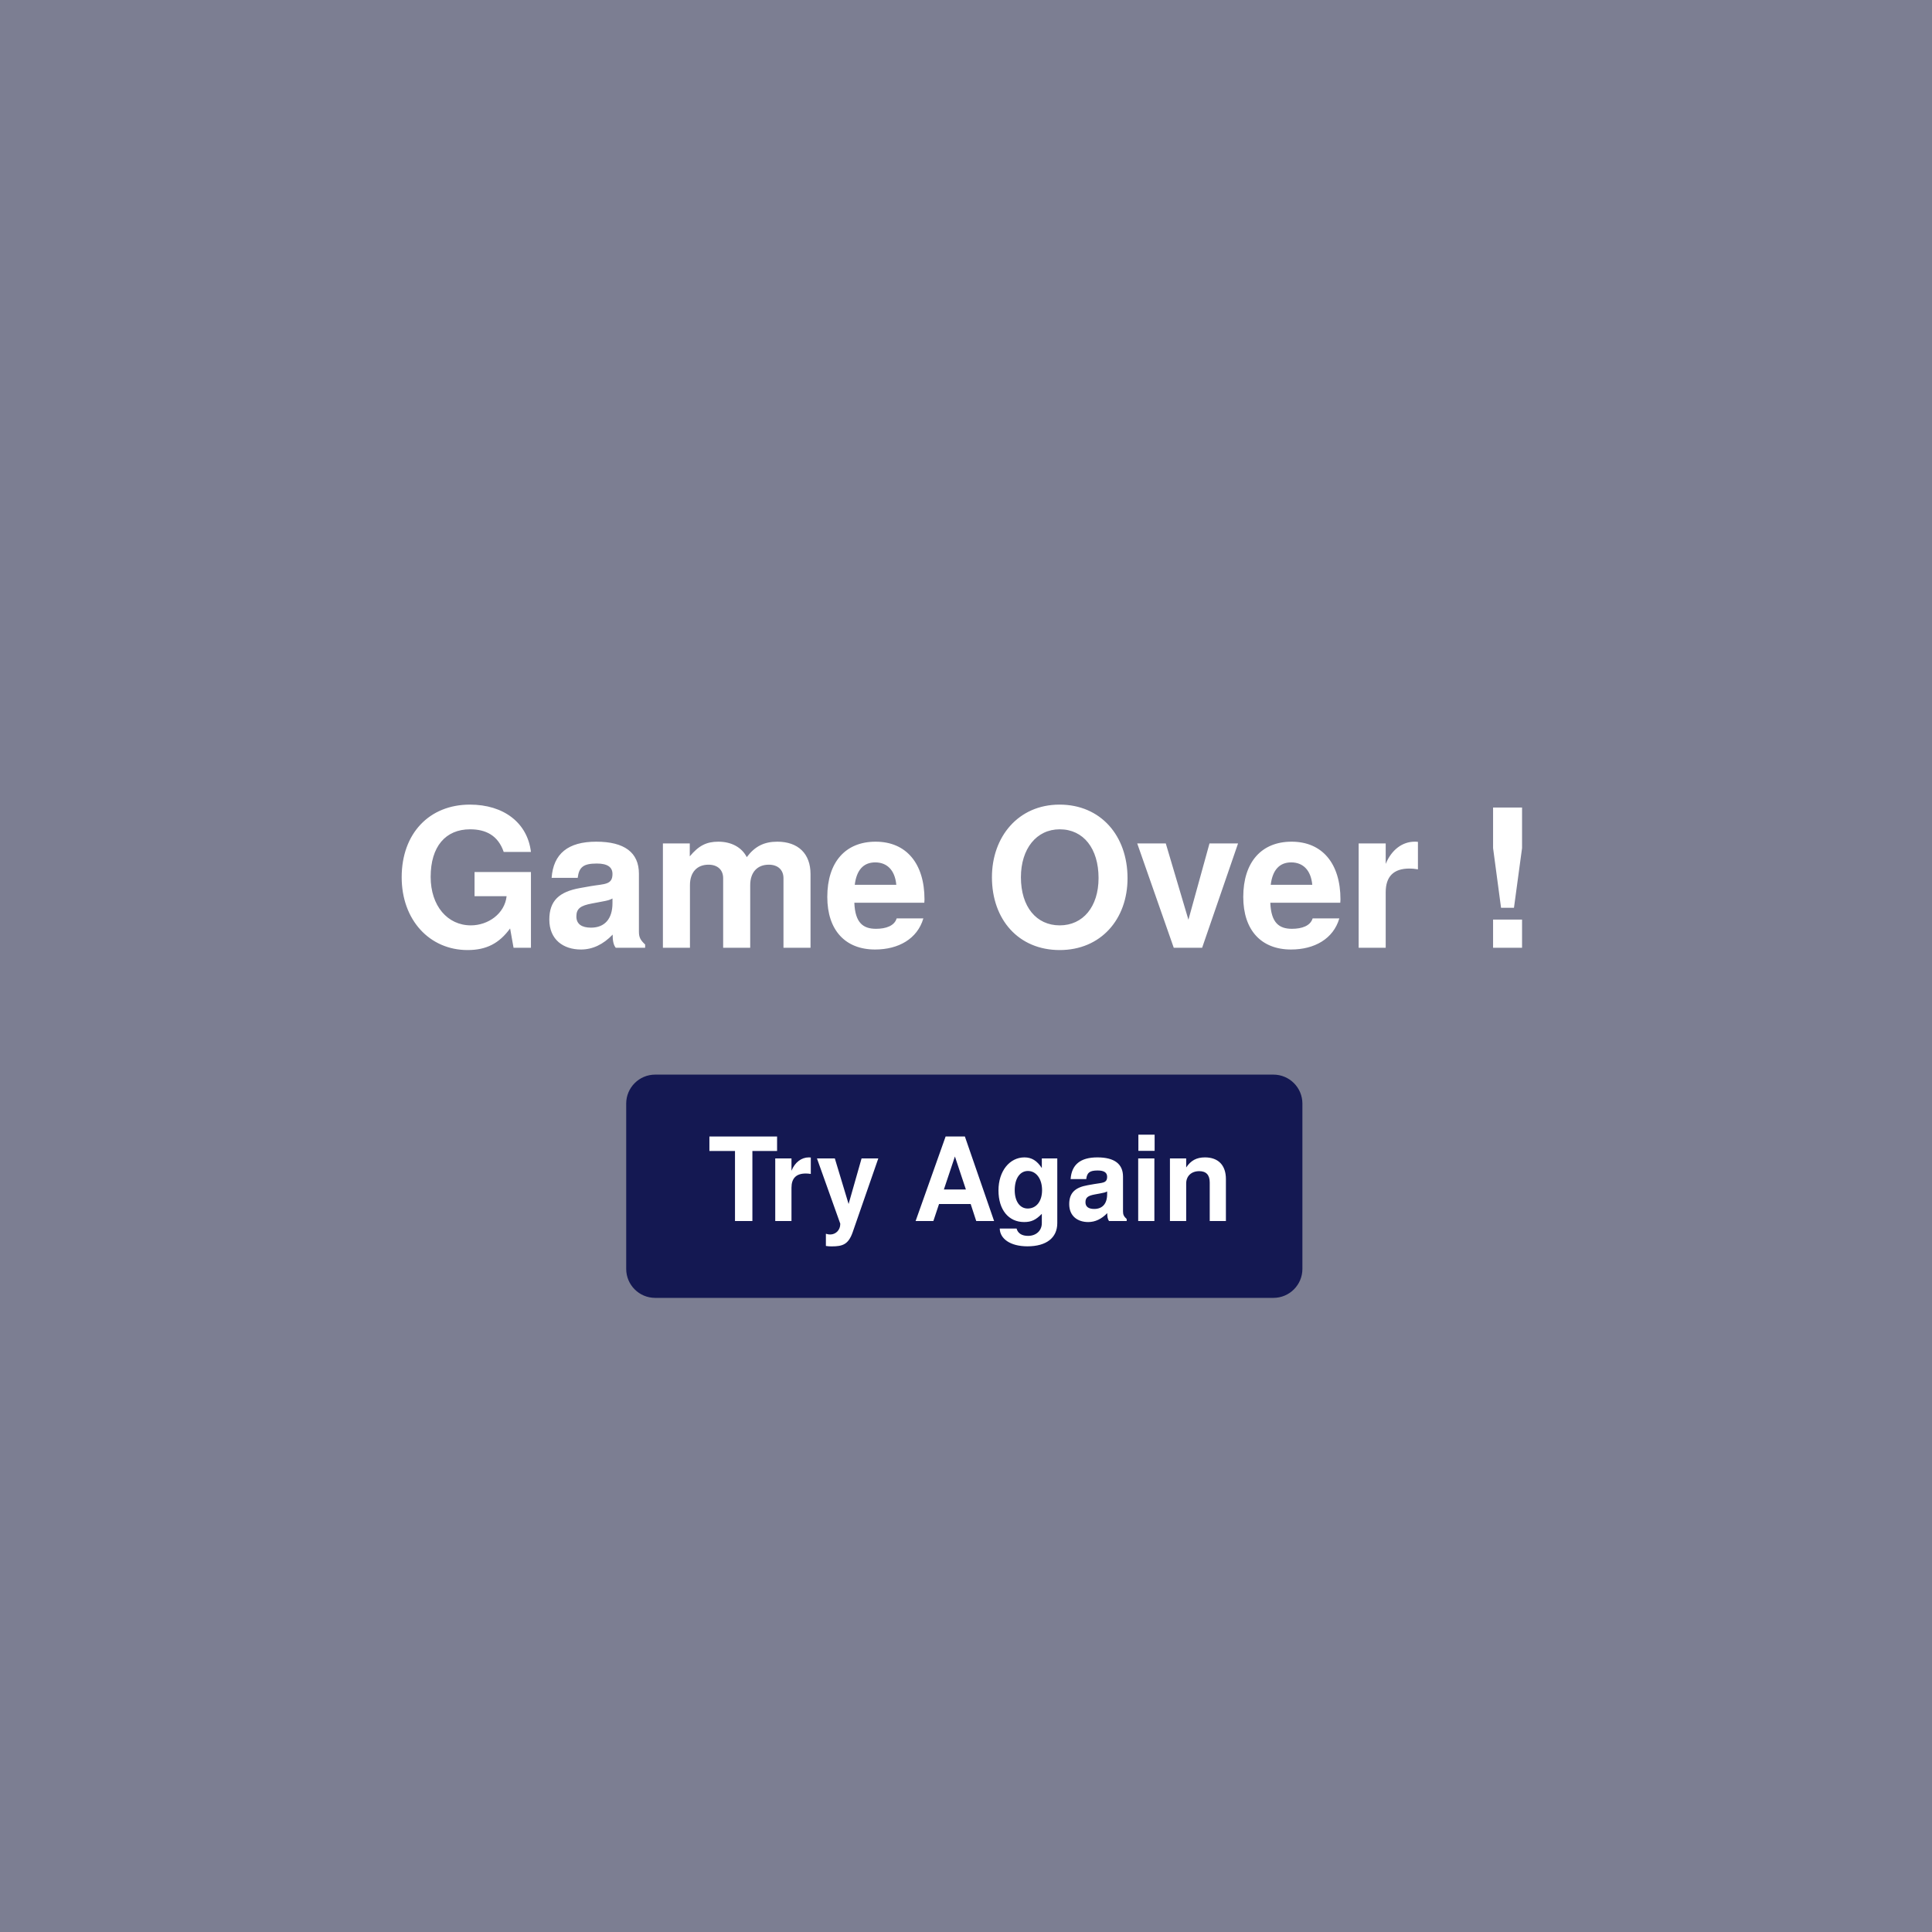
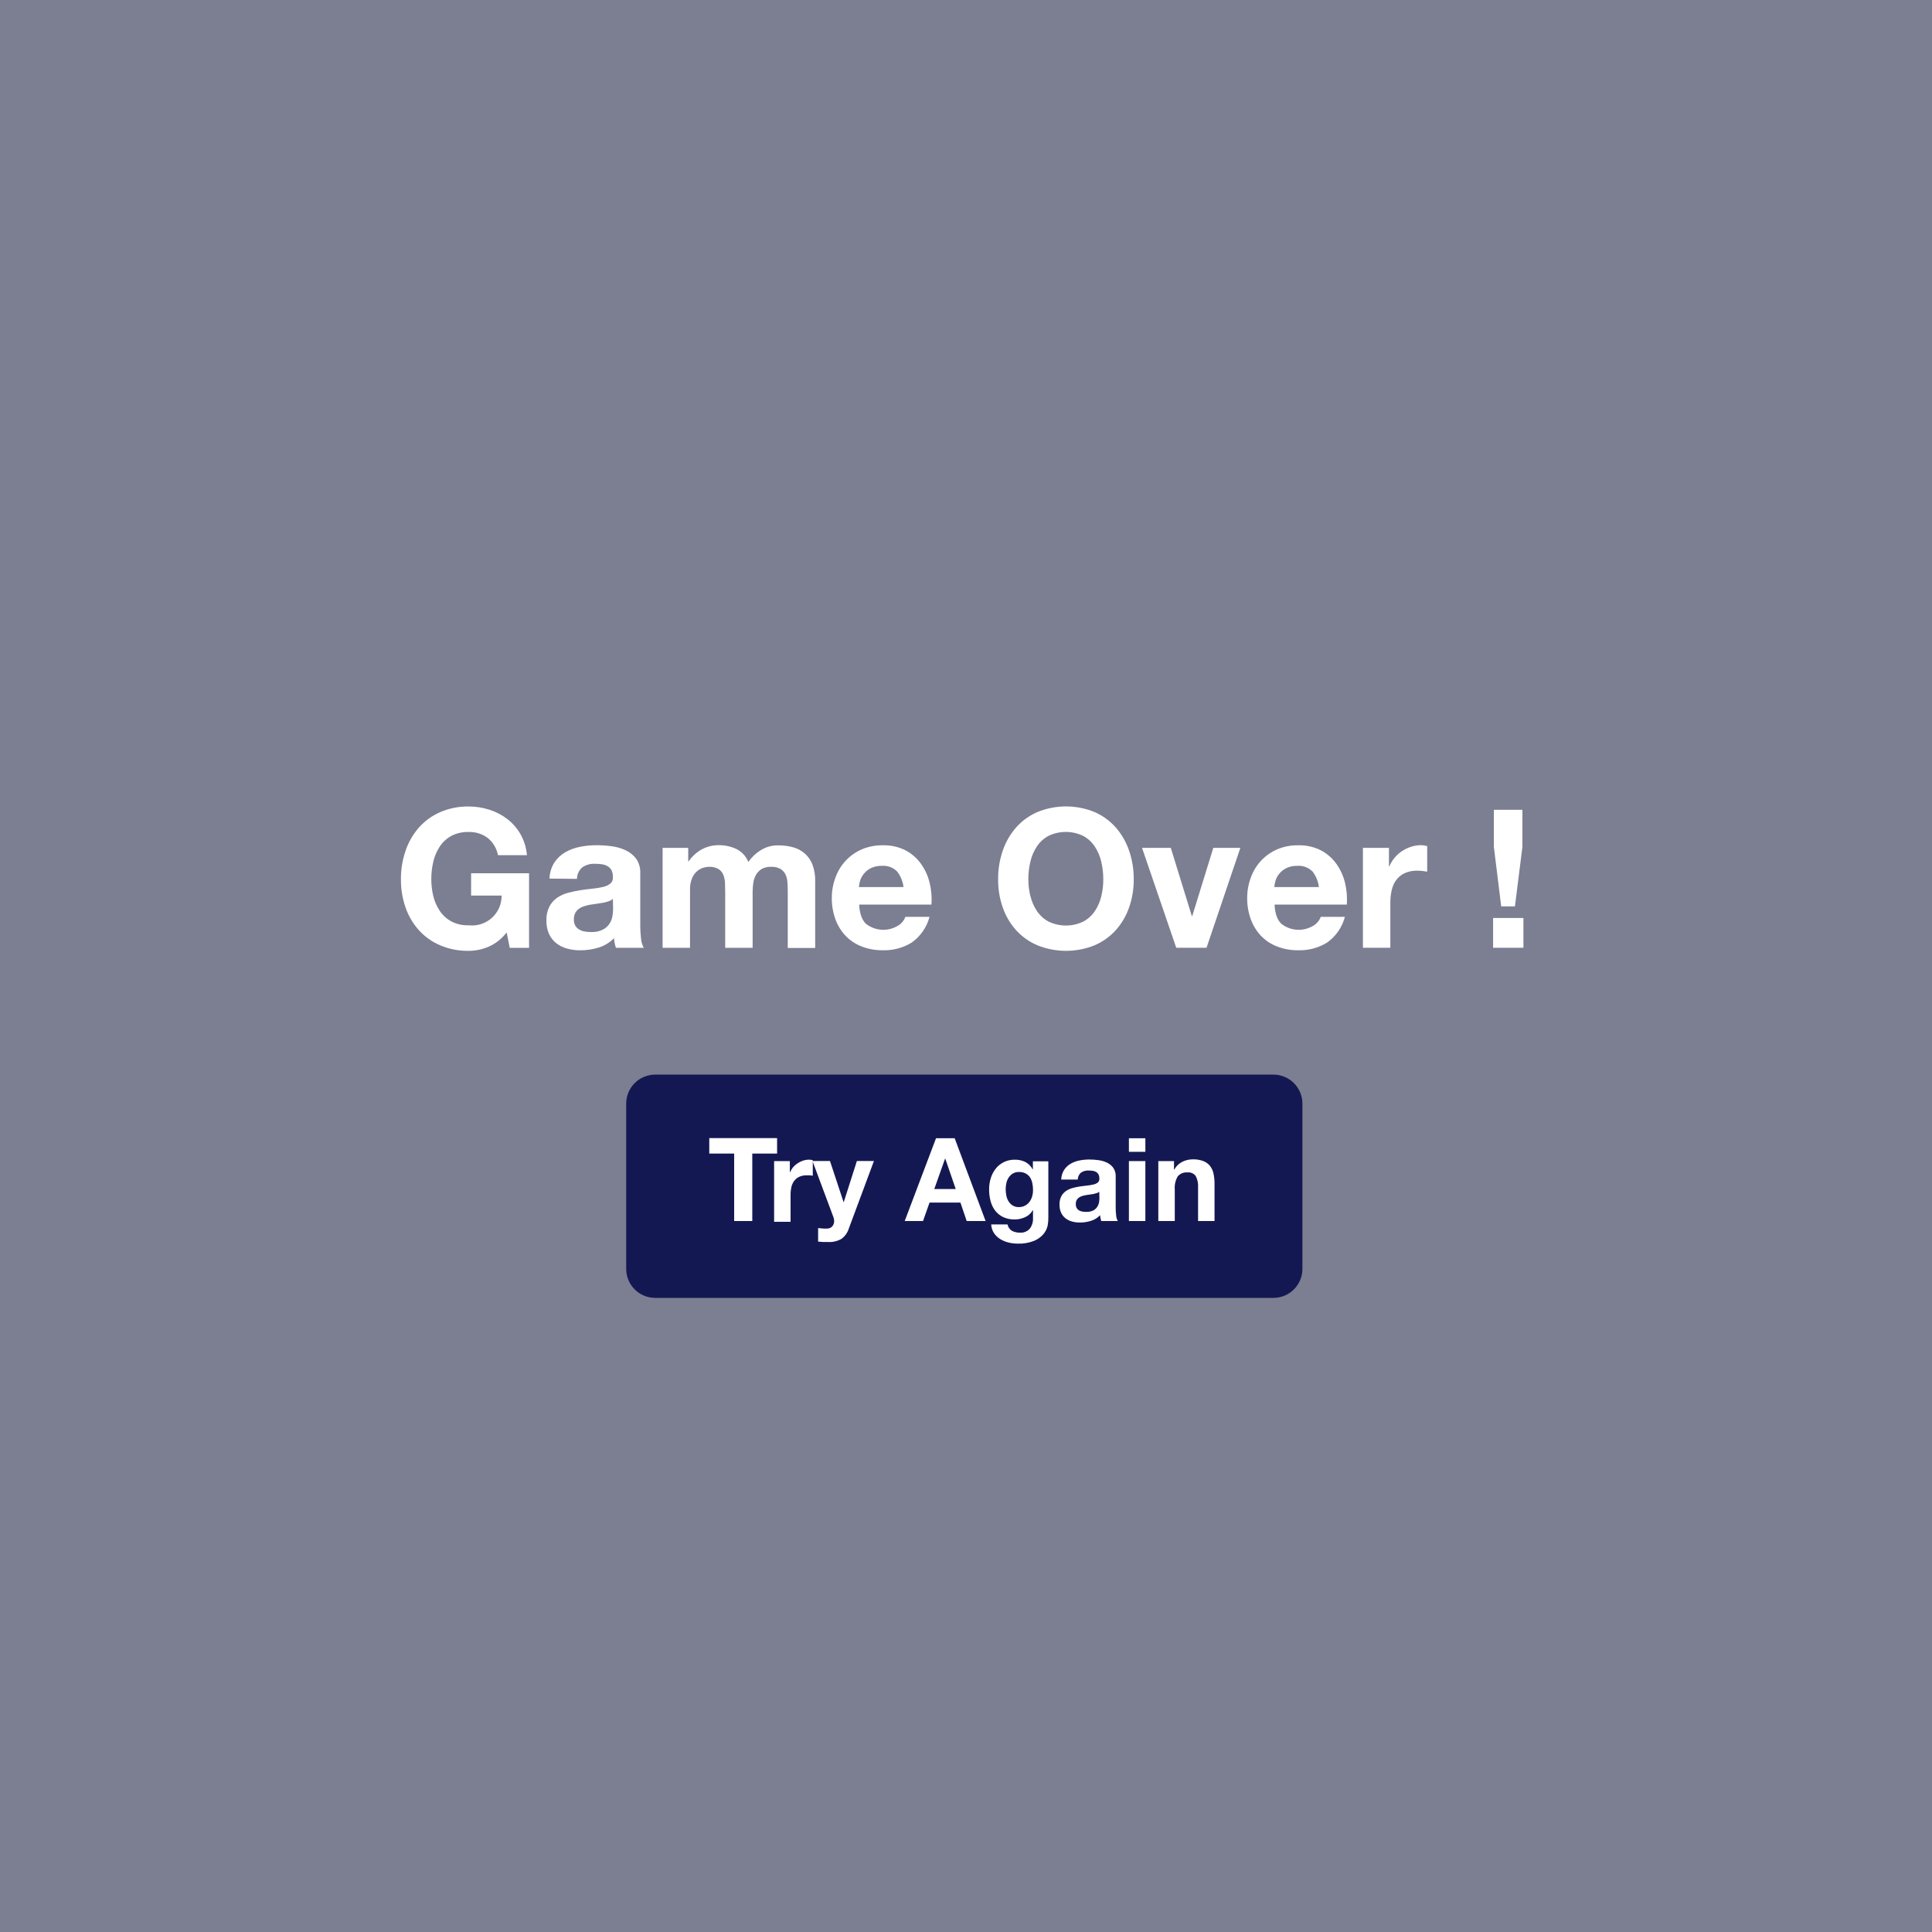
<svg xmlns="http://www.w3.org/2000/svg" id="Calque_1" data-name="Calque 1" viewBox="0 0 500 500">
-   <rect width="500" height="500" style="fill:#070b34;opacity:0.5" />
-   <text transform="translate(101.86 245.28)" style="font-size:50px;fill:#fff;font-family:HelveticaNeue-Bold, Helvetica Neue;font-weight:700">Game Over ! </text>
+   <rect width="500" height="500" style="fill:#070b34;opacity:0.5;isolation:isolate" />
+   <g style="isolation:isolate">
+     <path d="M126.46,245a13.16,13.16,0,0,1-5.15,1.08,18.3,18.3,0,0,1-7.37-1.42,15.8,15.8,0,0,1-5.53-3.92,17.37,17.37,0,0,1-3.45-5.87,21.55,21.55,0,0,1-1.2-7.28,22.3,22.3,0,0,1,1.2-7.42,17.82,17.82,0,0,1,3.45-6,15.77,15.77,0,0,1,5.53-4,18,18,0,0,1,7.38-1.45,17.33,17.33,0,0,1,5.32.83,15.09,15.09,0,0,1,4.65,2.42,13.11,13.11,0,0,1,5.08,9.35h-7.5a7.52,7.52,0,0,0-2.7-4.5,7.85,7.85,0,0,0-4.85-1.5,9.17,9.17,0,0,0-4.5,1,8.49,8.49,0,0,0-3,2.75,12,12,0,0,0-1.68,3.92,19.53,19.53,0,0,0-.52,4.55,18.16,18.16,0,0,0,.52,4.38,11.8,11.8,0,0,0,1.68,3.83,8.56,8.56,0,0,0,3,2.72,9.16,9.16,0,0,0,4.5,1,7.66,7.66,0,0,0,8.5-7.7h-7.9V226h15v19.3h-5l-.8-4A11.76,11.76,0,0,1,126.46,245Z" style="fill:#fff" />
+     <path d="M142.21,227.38a8.25,8.25,0,0,1,1.25-4.15,8.5,8.5,0,0,1,2.8-2.65,12.2,12.2,0,0,1,3.82-1.42,21.75,21.75,0,0,1,4.27-.42,29.09,29.09,0,0,1,4,.27,12.13,12.13,0,0,1,3.65,1.08,7.2,7.2,0,0,1,2.7,2.23,6.22,6.22,0,0,1,1,3.77v13.45a26.91,26.91,0,0,0,.2,3.35,6,6,0,0,0,.7,2.4h-7.2a10,10,0,0,1-.33-1.22,10.52,10.52,0,0,1-.17-1.28,9.26,9.26,0,0,1-4,2.45,16.09,16.09,0,0,1-4.7.7,12.7,12.7,0,0,1-3.45-.45,7.89,7.89,0,0,1-2.8-1.4,6.51,6.51,0,0,1-1.87-2.4,8.12,8.12,0,0,1-.67-3.45,7.53,7.53,0,0,1,.77-3.62,6.48,6.48,0,0,1,2-2.28,9,9,0,0,1,2.8-1.27,30.24,30.24,0,0,1,3.18-.68q1.6-.25,3.15-.4a19,19,0,0,0,2.75-.45,4.8,4.8,0,0,0,1.9-.87,1.92,1.92,0,0,0,.65-1.67,3.77,3.77,0,0,0-.37-1.83,2.76,2.76,0,0,0-1-1,3.93,3.93,0,0,0-1.45-.5,11.92,11.92,0,0,0-1.77-.12,5.39,5.39,0,0,0-3.3.9,4,4,0,0,0-1.4,3Zm16.4,5.25a3.16,3.16,0,0,1-1.12.63,11.36,11.36,0,0,1-1.45.38q-.78.15-1.62.25t-1.7.25a13,13,0,0,0-1.57.4,4.67,4.67,0,0,0-1.35.67,3.22,3.22,0,0,0-.93,1.08,3.46,3.46,0,0,0-.35,1.65,3.34,3.34,0,0,0,.35,1.6,2.68,2.68,0,0,0,1,1,4,4,0,0,0,1.4.52,8.88,8.88,0,0,0,1.65.15,6.27,6.27,0,0,0,3.25-.7,4.69,4.69,0,0,0,1.7-1.67,5.36,5.36,0,0,0,.67-2,13.62,13.62,0,0,0,.13-1.6Z" style="fill:#fff" />
+     <path d="M178.11,219.43v3.5h.1a10.1,10.1,0,0,1,3.38-3.1,9.15,9.15,0,0,1,4.52-1.1,10.42,10.42,0,0,1,4.48,1,6.29,6.29,0,0,1,3.07,3.35,11,11,0,0,1,3.13-3,8.31,8.31,0,0,1,4.68-1.3,13.8,13.8,0,0,1,3.8.5,7.67,7.67,0,0,1,3,1.6,7.35,7.35,0,0,1,2,2.88,11.7,11.7,0,0,1,.7,4.28v17.3h-7.1V230.63q0-1.3-.1-2.45a5.21,5.21,0,0,0-.55-2,3.35,3.35,0,0,0-1.32-1.35,4.8,4.8,0,0,0-2.37-.5,4.55,4.55,0,0,0-2.43.58,4.16,4.16,0,0,0-1.45,1.5,6,6,0,0,0-.7,2.1,16,16,0,0,0-.17,2.38v14.4h-7.1v-14.5q0-1.15-.05-2.28a6.37,6.37,0,0,0-.42-2.07,3.2,3.2,0,0,0-1.25-1.53,4.72,4.72,0,0,0-2.58-.58,5.3,5.3,0,0,0-1.32.23,4.39,4.39,0,0,0-1.6.85,5,5,0,0,0-1.33,1.8,7.3,7.3,0,0,0-.55,3.08v15h-7.1V219.43Z" style="fill:#fff" />
+     <path d="M224.11,239.08a7.28,7.28,0,0,0,8.3.48,4.46,4.46,0,0,0,1.9-2.28h6.25a11.87,11.87,0,0,1-4.6,6.65,13.55,13.55,0,0,1-7.5,2,14.75,14.75,0,0,1-5.5-1,11.43,11.43,0,0,1-4.15-2.77,12.47,12.47,0,0,1-2.62-4.3,15.72,15.72,0,0,1-.92-5.5,15.07,15.07,0,0,1,1-5.4,12.49,12.49,0,0,1,6.88-7.2,13.38,13.38,0,0,1,5.38-1,12.3,12.3,0,0,1,5.75,1.27,11.48,11.48,0,0,1,4,3.43,14.1,14.1,0,0,1,2.28,4.9,18.29,18.29,0,0,1,.5,5.75H222.36Q222.51,237.53,224.11,239.08Zm8-13.6a5,5,0,0,0-3.87-1.4,6.18,6.18,0,0,0-2.83.58,5.39,5.39,0,0,0-1.8,1.42,5.21,5.21,0,0,0-1,1.8,8.13,8.13,0,0,0-.33,1.7h11.55A8.21,8.21,0,0,0,232.13,225.48Z" style="fill:#fff" />
+     <path d="M259.51,220.15a17.84,17.84,0,0,1,3.45-6,15.77,15.77,0,0,1,5.53-4,19.54,19.54,0,0,1,14.77,0,15.83,15.83,0,0,1,5.5,4,17.82,17.82,0,0,1,3.45,6,22.31,22.31,0,0,1,1.2,7.42,21.57,21.57,0,0,1-1.2,7.28,17.38,17.38,0,0,1-3.45,5.88,15.85,15.85,0,0,1-5.5,3.92,19.86,19.86,0,0,1-14.77,0,15.8,15.8,0,0,1-5.53-3.92,17.39,17.39,0,0,1-3.45-5.87,21.57,21.57,0,0,1-1.2-7.28A22.31,22.31,0,0,1,259.51,220.15Zm7.18,11.8a11.79,11.79,0,0,0,1.67,3.83,8.57,8.57,0,0,0,3,2.72,10.39,10.39,0,0,0,9,0,8.59,8.59,0,0,0,3-2.72A11.81,11.81,0,0,0,285,232a18.19,18.19,0,0,0,.53-4.37A19.56,19.56,0,0,0,285,223a12,12,0,0,0-1.67-3.92,8.51,8.51,0,0,0-3-2.75,10.39,10.39,0,0,0-9,0,8.49,8.49,0,0,0-3,2.75,12,12,0,0,0-1.67,3.92,19.5,19.5,0,0,0-.53,4.55A18.14,18.14,0,0,0,266.68,232Z" style="fill:#fff" />
+     <path d="M304.41,245.28l-8.85-25.85H303l5.45,17.65h.1L314,219.43h7l-8.75,25.85Z" style="fill:#fff" />
+     <path d="M331.61,239.08a7.28,7.28,0,0,0,8.3.48,4.46,4.46,0,0,0,1.9-2.28h6.25a11.87,11.87,0,0,1-4.6,6.65,13.55,13.55,0,0,1-7.5,2,14.75,14.75,0,0,1-5.5-1,11.43,11.43,0,0,1-4.15-2.77,12.47,12.47,0,0,1-2.62-4.3,15.72,15.72,0,0,1-.92-5.5,15.07,15.07,0,0,1,1-5.4,12.49,12.49,0,0,1,6.88-7.2,13.38,13.38,0,0,1,5.38-1,12.3,12.3,0,0,1,5.75,1.27,11.48,11.48,0,0,1,4,3.43,14.1,14.1,0,0,1,2.28,4.9,18.29,18.29,0,0,1,.5,5.75H329.86Q330,237.53,331.61,239.08Zm8-13.6a5,5,0,0,0-3.87-1.4,6.18,6.18,0,0,0-2.83.58,5.39,5.39,0,0,0-1.8,1.42,5.21,5.21,0,0,0-1,1.8,8.13,8.13,0,0,0-.33,1.7h11.55A8.21,8.21,0,0,0,339.63,225.48Z" style="fill:#fff" />
+     <path d="M359.46,219.43v4.8h.1a8.72,8.72,0,0,1,1.35-2.23,8.88,8.88,0,0,1,1.95-1.75,9.59,9.59,0,0,1,2.35-1.12,8.51,8.51,0,0,1,2.6-.4,5.52,5.52,0,0,1,1.55.25v6.6q-.5-.1-1.2-.17a12.77,12.77,0,0,0-1.35-.08,7.58,7.58,0,0,0-3.3.65,5.71,5.71,0,0,0-2.17,1.77,7.11,7.11,0,0,0-1.17,2.63,14.23,14.23,0,0,0-.35,3.25v11.65h-7.1V219.43Z" style="fill:#fff" />
+     <path d="M394.26,237.58v7.7h-7.85v-7.7Zm-2.2-3h-3.55l-1.9-15.4v-9.6H394v9.6Z" style="fill:#fff" />
+   </g>
  <rect x="162.06" y="278.11" width="175" height="57.78" rx="7.5" ry="7.5" style="fill:#141852" />
-   <text transform="translate(183.17 316)" style="font-size:30px;fill:#fff;font-family:HelveticaNeue-Bold, Helvetica Neue;font-weight:700">
-     <tspan style="letter-spacing:-0.092em">T</tspan>
-     <tspan x="15.57" y="0">ry Again </tspan>
-   </text>
+   <g style="isolation:isolate">
+     <g style="isolation:isolate">
+       <path d="M183.56,298.54v-4h17.55v4h-6.42V316H190V298.54Z" style="fill:#fff" />
+     </g>
+     <g style="isolation:isolate">
+       <path d="M204.41,300.49v2.88h.06a5.22,5.22,0,0,1,.81-1.33,5.29,5.29,0,0,1,1.17-1,5.73,5.73,0,0,1,1.41-.68,5.1,5.1,0,0,1,1.56-.24,3.33,3.33,0,0,1,.93.15v4c-.2,0-.44-.07-.72-.1a7.54,7.54,0,0,0-.81,0,4.54,4.54,0,0,0-2,.39,3.43,3.43,0,0,0-1.3,1.07,4.26,4.26,0,0,0-.71,1.57,8.55,8.55,0,0,0-.21,2v7h-4.26V300.49Z" style="fill:#fff" />
+       <path d="M217.76,320.62a6.18,6.18,0,0,1-3.42.81q-.66,0-1.3,0l-1.31-.1v-3.51l1.23.12a8.9,8.9,0,0,0,1.26,0,1.65,1.65,0,0,0,1.25-.66,2.12,2.12,0,0,0,.41-1.26,2.56,2.56,0,0,0-.18-1l-5.43-14.55h4.53l3.51,10.62h.06l3.39-10.62h4.41l-6.48,17.43A5.25,5.25,0,0,1,217.76,320.62Z" style="fill:#fff" />
+       <path d="M247.07,294.58l8,21.42h-4.89l-1.62-4.77h-8L238.88,316h-4.74l8.1-21.42Zm.27,13.14-2.7-7.86h-.06l-2.79,7.86Z" style="fill:#fff" />
+       <path d="M271.14,317.14a5.26,5.26,0,0,1-1.09,2.24,6.52,6.52,0,0,1-2.43,1.75,10.47,10.47,0,0,1-4.26.72,10,10,0,0,1-2.33-.28,7.39,7.39,0,0,1-2.16-.89,5.33,5.33,0,0,1-1.62-1.54,4.48,4.48,0,0,1-.73-2.26h4.23a2.43,2.43,0,0,0,1.17,1.67,4.21,4.21,0,0,0,2,.46,3.1,3.1,0,0,0,2.63-1.08,4.24,4.24,0,0,0,.79-2.73v-2h-.06a4.21,4.21,0,0,1-2,1.81,6.36,6.36,0,0,1-2.68.58,6.77,6.77,0,0,1-3-.62,5.69,5.69,0,0,1-2.07-1.68,7,7,0,0,1-1.18-2.49,11.75,11.75,0,0,1-.37-3,9.66,9.66,0,0,1,.43-2.89,7.57,7.57,0,0,1,1.28-2.46,6.17,6.17,0,0,1,2.08-1.69,6.26,6.26,0,0,1,2.86-.63,6,6,0,0,1,2.69.57,4.64,4.64,0,0,1,1.93,1.92h.06v-2.07h4V315A10.39,10.39,0,0,1,271.14,317.14ZM265.31,312a3.32,3.32,0,0,0,1.14-1,4.24,4.24,0,0,0,.67-1.36,5.65,5.65,0,0,0,.23-1.61,8.78,8.78,0,0,0-.18-1.81,4.51,4.51,0,0,0-.6-1.52,3.11,3.11,0,0,0-1.11-1,3.5,3.5,0,0,0-1.74-.39,3.13,3.13,0,0,0-1.54.36,3.24,3.24,0,0,0-1.08,1,4.09,4.09,0,0,0-.63,1.41,6.92,6.92,0,0,0-.2,1.67,8.45,8.45,0,0,0,.17,1.67,4.49,4.49,0,0,0,.57,1.48,3.32,3.32,0,0,0,1.07,1.08,3,3,0,0,0,1.65.42A3.4,3.4,0,0,0,265.31,312Z" style="fill:#fff" />
+       <path d="M274.64,305.26a4.94,4.94,0,0,1,.75-2.49,5.12,5.12,0,0,1,1.68-1.59,7.32,7.32,0,0,1,2.29-.85,13.05,13.05,0,0,1,2.57-.25,17.35,17.35,0,0,1,2.37.17,7.25,7.25,0,0,1,2.19.64,4.31,4.31,0,0,1,1.62,1.33,3.73,3.73,0,0,1,.63,2.27v8.07a16.18,16.18,0,0,0,.12,2,3.63,3.63,0,0,0,.42,1.44H285a6,6,0,0,1-.19-.74,6.13,6.13,0,0,1-.11-.76,5.54,5.54,0,0,1-2.4,1.47,9.63,9.63,0,0,1-2.82.42,7.64,7.64,0,0,1-2.07-.27,4.74,4.74,0,0,1-1.68-.84,3.9,3.9,0,0,1-1.12-1.44,4.87,4.87,0,0,1-.41-2.07,4.53,4.53,0,0,1,.46-2.17,3.89,3.89,0,0,1,1.2-1.36,5.38,5.38,0,0,1,1.68-.77,18.1,18.1,0,0,1,1.9-.41q1-.15,1.89-.24a11.42,11.42,0,0,0,1.65-.27,2.89,2.89,0,0,0,1.14-.52,1.16,1.16,0,0,0,.39-1,2.27,2.27,0,0,0-.22-1.09,1.66,1.66,0,0,0-.6-.63,2.35,2.35,0,0,0-.87-.3,7.14,7.14,0,0,0-1.06-.08,3.23,3.23,0,0,0-2,.54,2.41,2.41,0,0,0-.84,1.8Zm9.84,3.15a1.91,1.91,0,0,1-.67.38,6.89,6.89,0,0,1-.87.22q-.47.09-1,.15l-1,.15a7.88,7.88,0,0,0-.95.24,2.81,2.81,0,0,0-.81.41,1.92,1.92,0,0,0-.55.64,2.07,2.07,0,0,0-.21,1,2,2,0,0,0,.21,1,1.6,1.6,0,0,0,.57.62,2.42,2.42,0,0,0,.84.32,5.41,5.41,0,0,0,1,.09,3.76,3.76,0,0,0,2-.42,2.81,2.81,0,0,0,1-1,3.19,3.19,0,0,0,.41-1.18,8.18,8.18,0,0,0,.08-1Z" style="fill:#fff" />
+       <path d="M292.16,298.09v-3.51h4.26v3.51Zm4.26,2.4V316h-4.26V300.49Z" style="fill:#fff" />
+       <path d="M303.83,300.49v2.16h.09a4.89,4.89,0,0,1,2.1-2,6.08,6.08,0,0,1,2.64-.61,7.24,7.24,0,0,1,2.8.46,4.16,4.16,0,0,1,1.73,1.29,5,5,0,0,1,.88,2,12.51,12.51,0,0,1,.25,2.63V316h-4.26v-8.76a5.43,5.43,0,0,0-.6-2.87,2.32,2.32,0,0,0-2.13-.95,3,3,0,0,0-2.52,1,5.75,5.75,0,0,0-.78,3.41V316h-4.26V300.49Z" style="fill:#fff" />
+     </g>
+   </g>
</svg>
